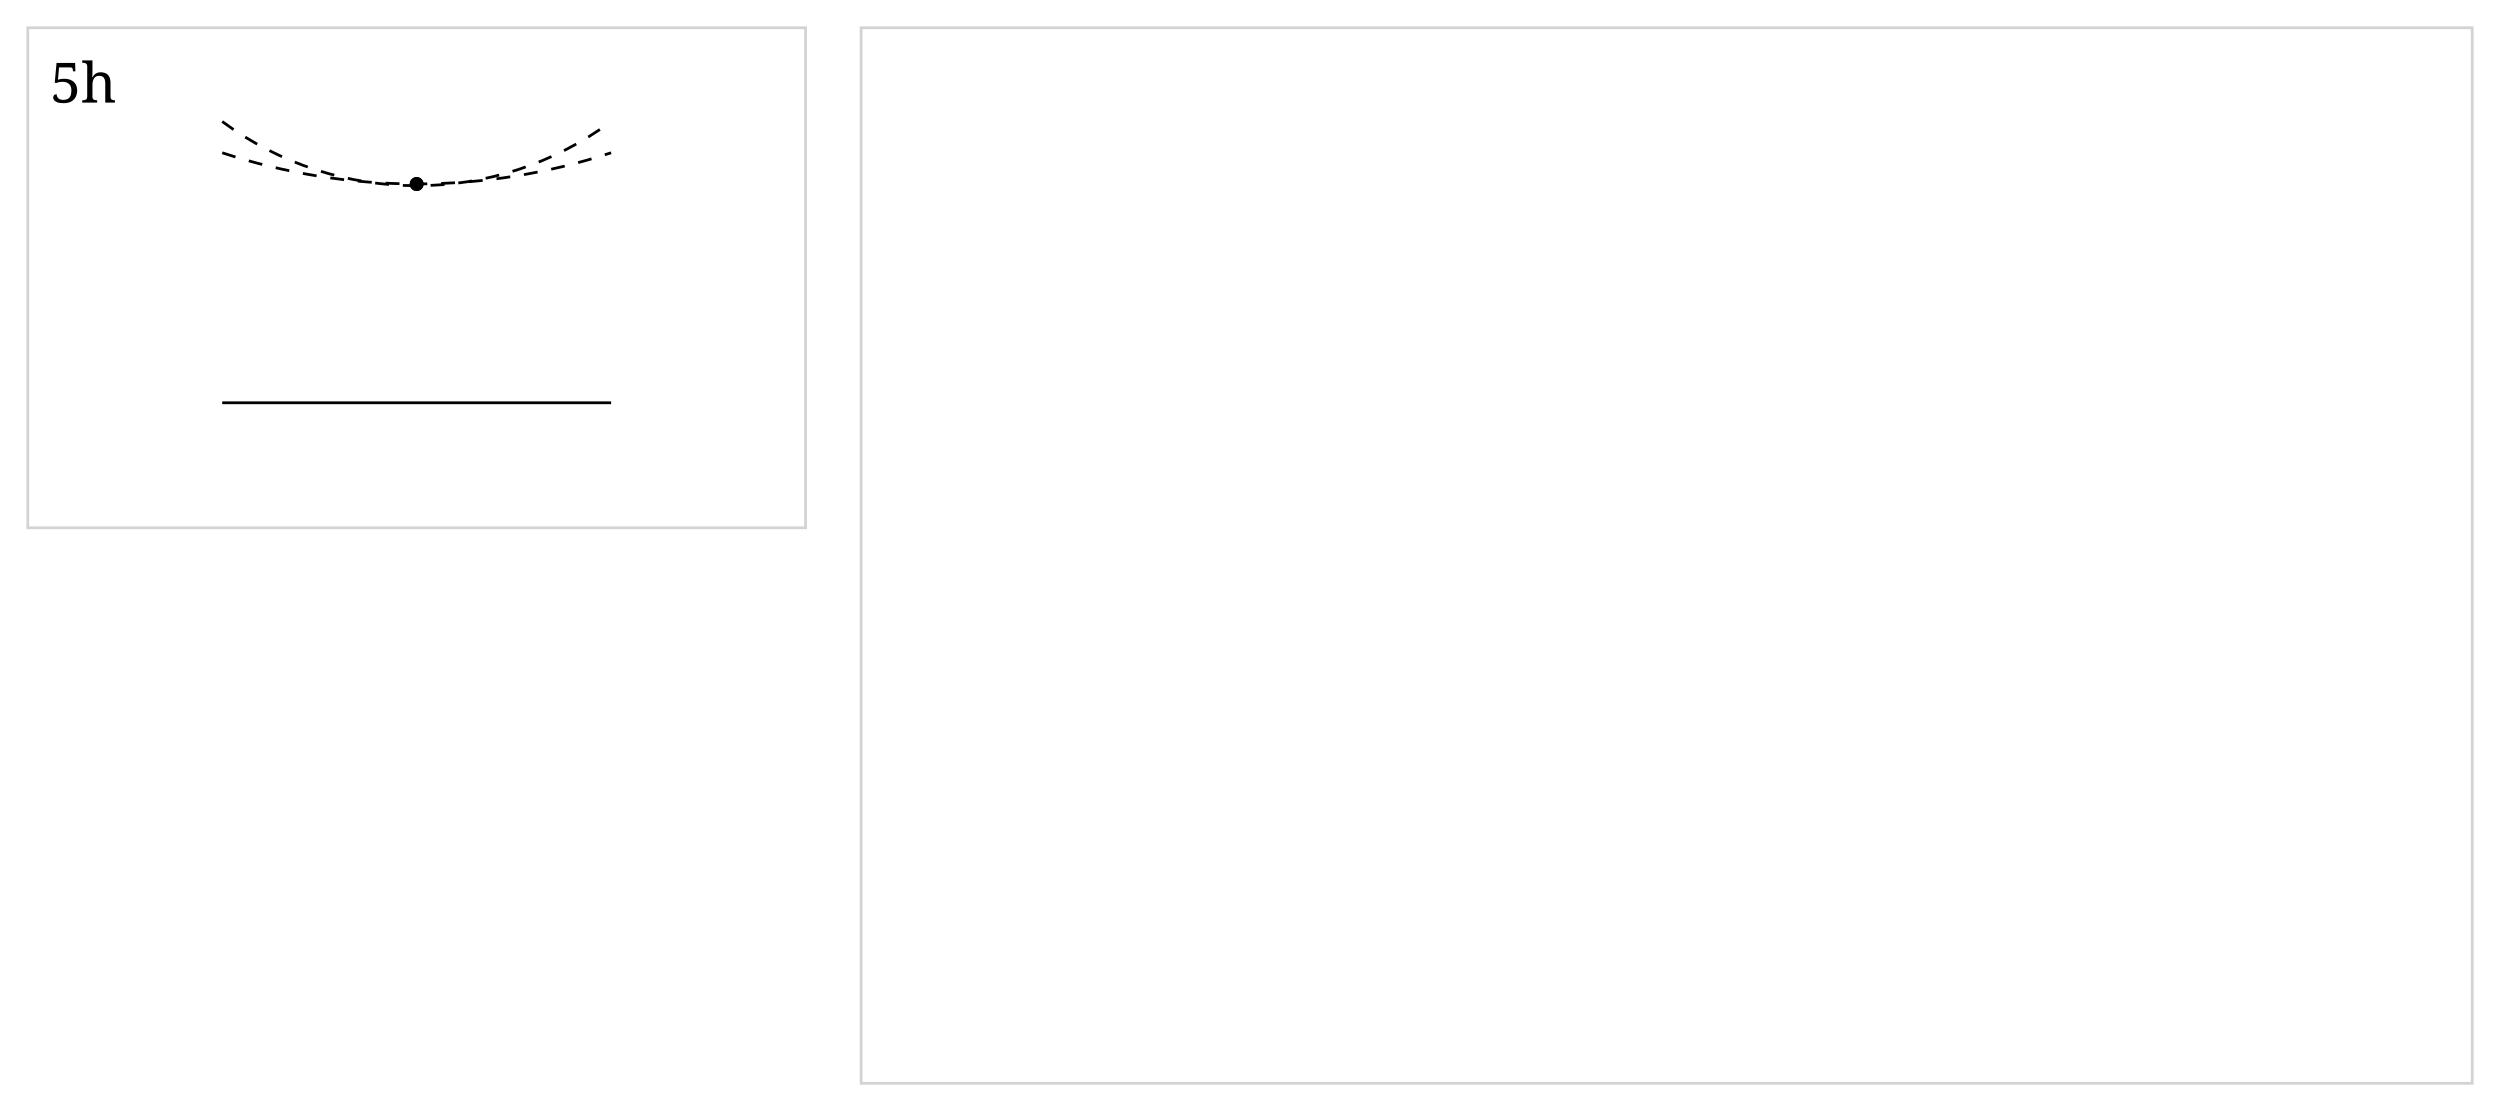
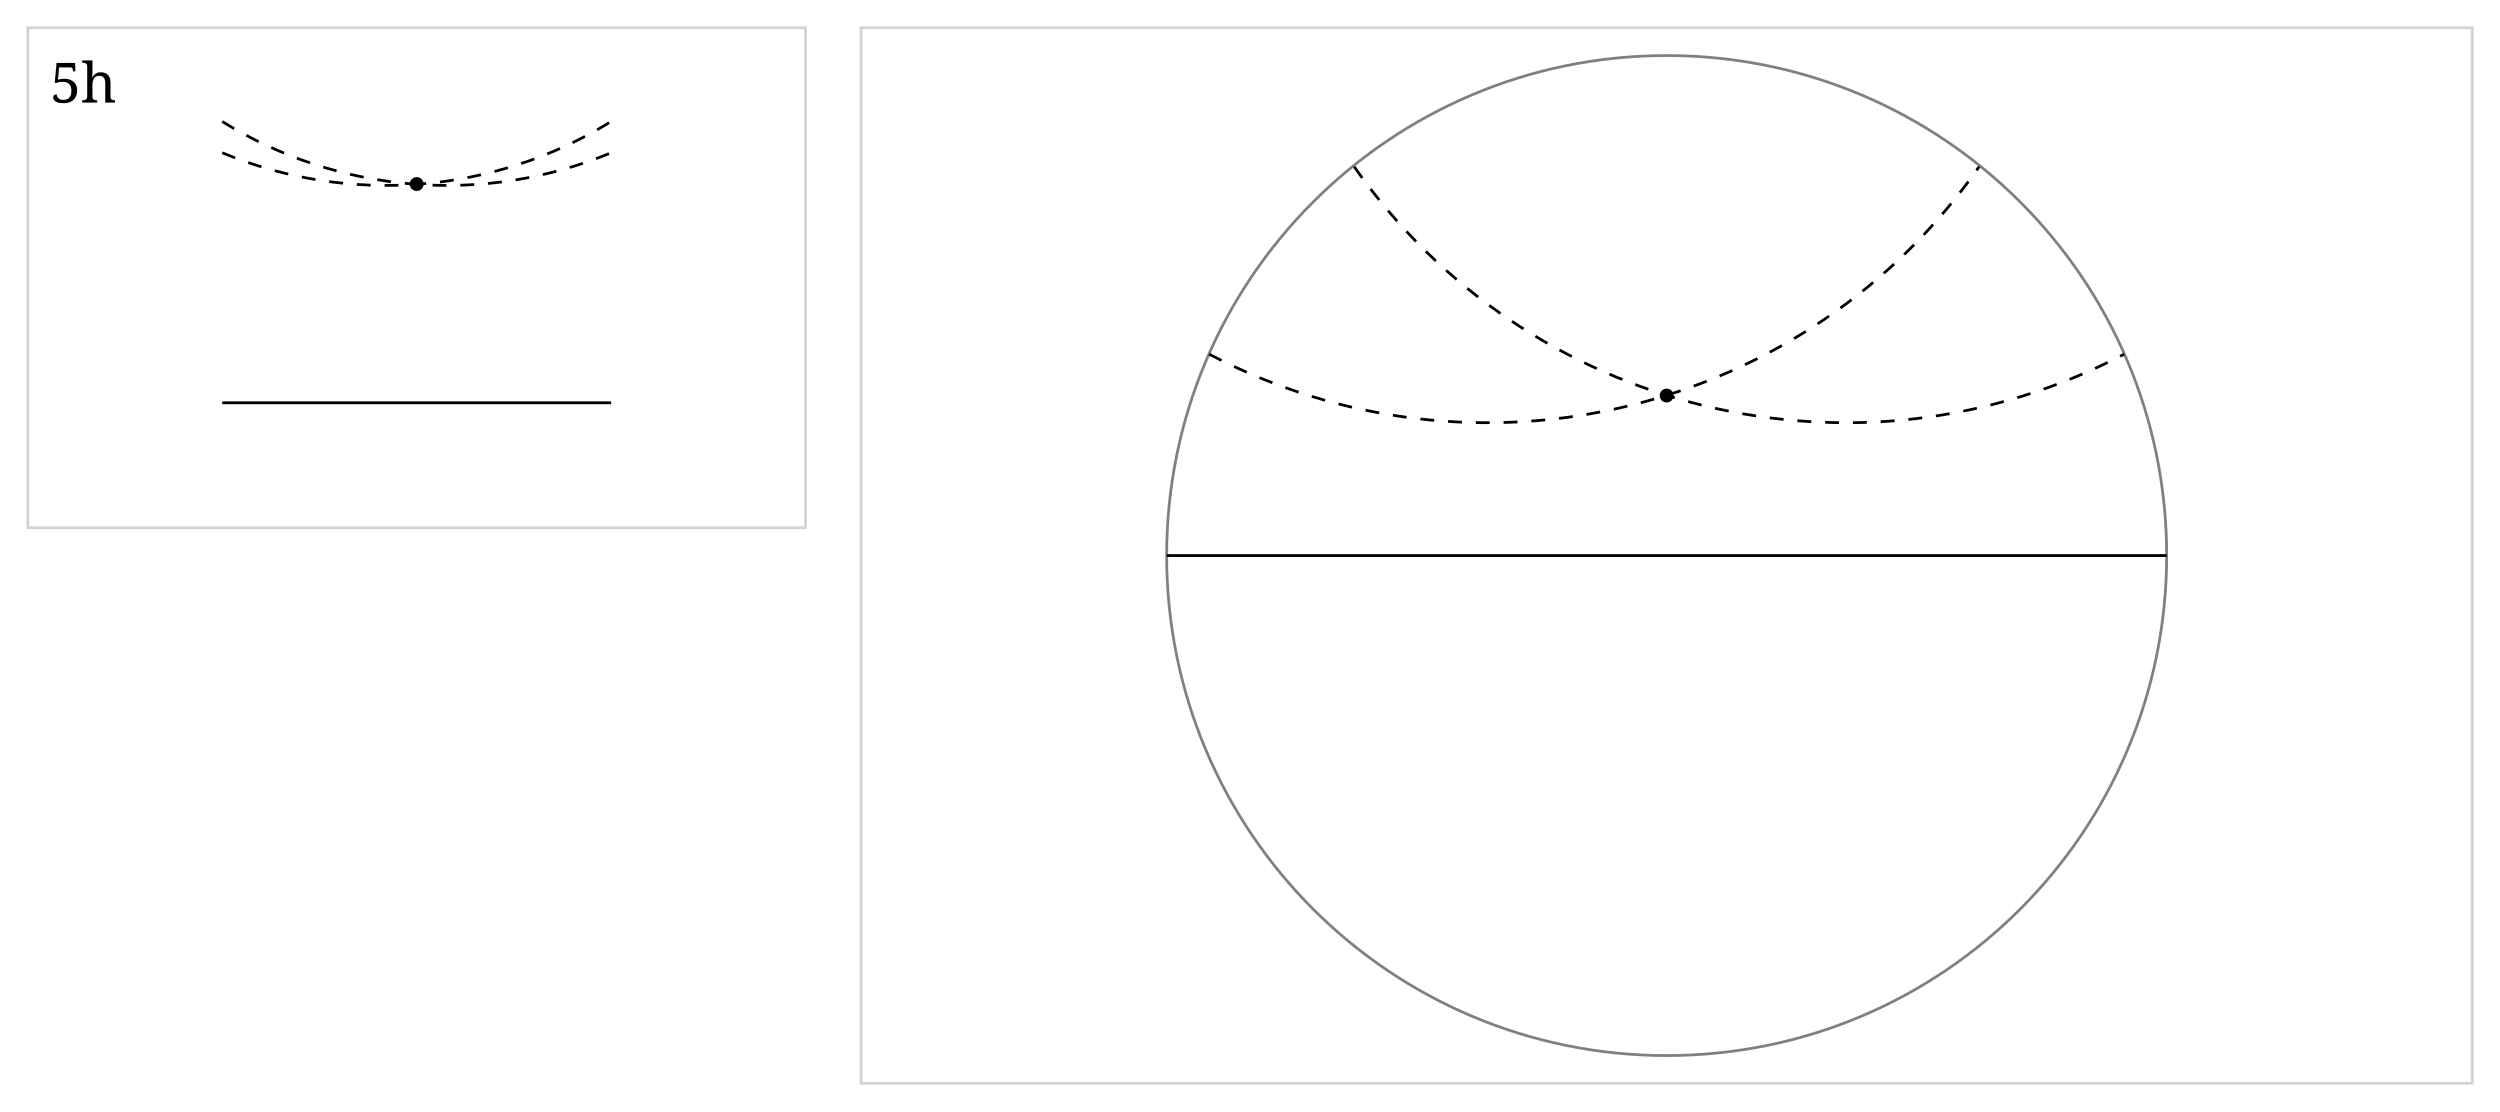
<svg xmlns="http://www.w3.org/2000/svg" id="svg20200612-03-1" width="100%" viewBox="0 0 900.0 400.0">
  <style>
    #svg20200612-03-1 {
      border: 1px solid #e8e8e8;
    }
    .svg20200612-03-l1 {
      stroke: black;
      stroke-linecap: butt;
      stroke-linejoin: miter;
      fill: none;
    }
    .svg20200612-03-l2 {
      stroke: lightgrey;
      stroke-linecap: butt;
      stroke-linejoin: miter;
      fill: none;
    }
+     .svg20200612-03-l3 {
+       stroke: grey;
+       stroke-linecap: butt;
+       stroke-linejoin: miter;
+       fill: none;
+     }
    .svg20200612-03-t1 {
      font-family: serif;
      font-size: 20px;
      text-anchor: middle;
      dominant-baseline: middle;
    }
    .svg20200612-03-c1 {
      stroke: black;
    }
  </style>
  <path class="svg20200612-03-l2" d="M 10.0 10.0 L 290.0 10.0 L 290.0     190.0 L 10.0 190.0 Z" />
  <text class="svg20200612-03-t1" x="30.0" y="30.0">5h</text>
  <path class="svg20200612-03-l1" d="M 80.0 145.0 L 220.0 145.0" />
-   <path class="svg20200612-03-l1" stroke-dasharray="5,5" d="M 80.0 55.0 A     224.0 224.0 0 0 0     220.0 55.0" />
-   <path class="svg20200612-03-l1" stroke-dasharray="5,5" d="M 80.0 43.75 A     117.6 117.6 0 0 0     220.0 43.75" />
+   <path class="svg20200612-03-l1" stroke-dasharray="5,5" d="M 80.0 55.0 A     154.0 154.0 0 0 0     220.0 43.75" />
+   <path class="svg20200612-03-l1" stroke-dasharray="5,5" d="M 80.0 43.75 A     154.0 154.0 0 0 0     220.0 55.0" />
  <circle class="svg20200612-03-c1" cx="150.0" cy="66.25" r="2" />
  <path class="svg20200612-03-l2" d="M 310.0 10.0 L 890.0 10.0 L 890.0     390.0 L 310.0 390.0 Z" />
-   <circle class="svg20200612-03-c1" cx="150.0" cy="66.25" r="2" />
+   <circle class="svg20200612-03-l3" cx="600.0" cy="200.0" r="180.0" />
+   <path class="svg20200612-03-l1" d="M 420.0 200.0 L 780.0 200.0" />
+   <circle class="svg20200612-03-c1" cx="600.0" cy="142.4" r="2" />
+   <path class="svg20200612-03-l1" stroke-dasharray="5,5" d="M 435.3 127.5 A     216.0 216.0 0 0 0     712.5 60.0" />
+   <path class="svg20200612-03-l1" stroke-dasharray="5,5" d="M 487.5 60.0 A     216.0 216.0 0 0 0     764.7 127.5" />
</svg>
